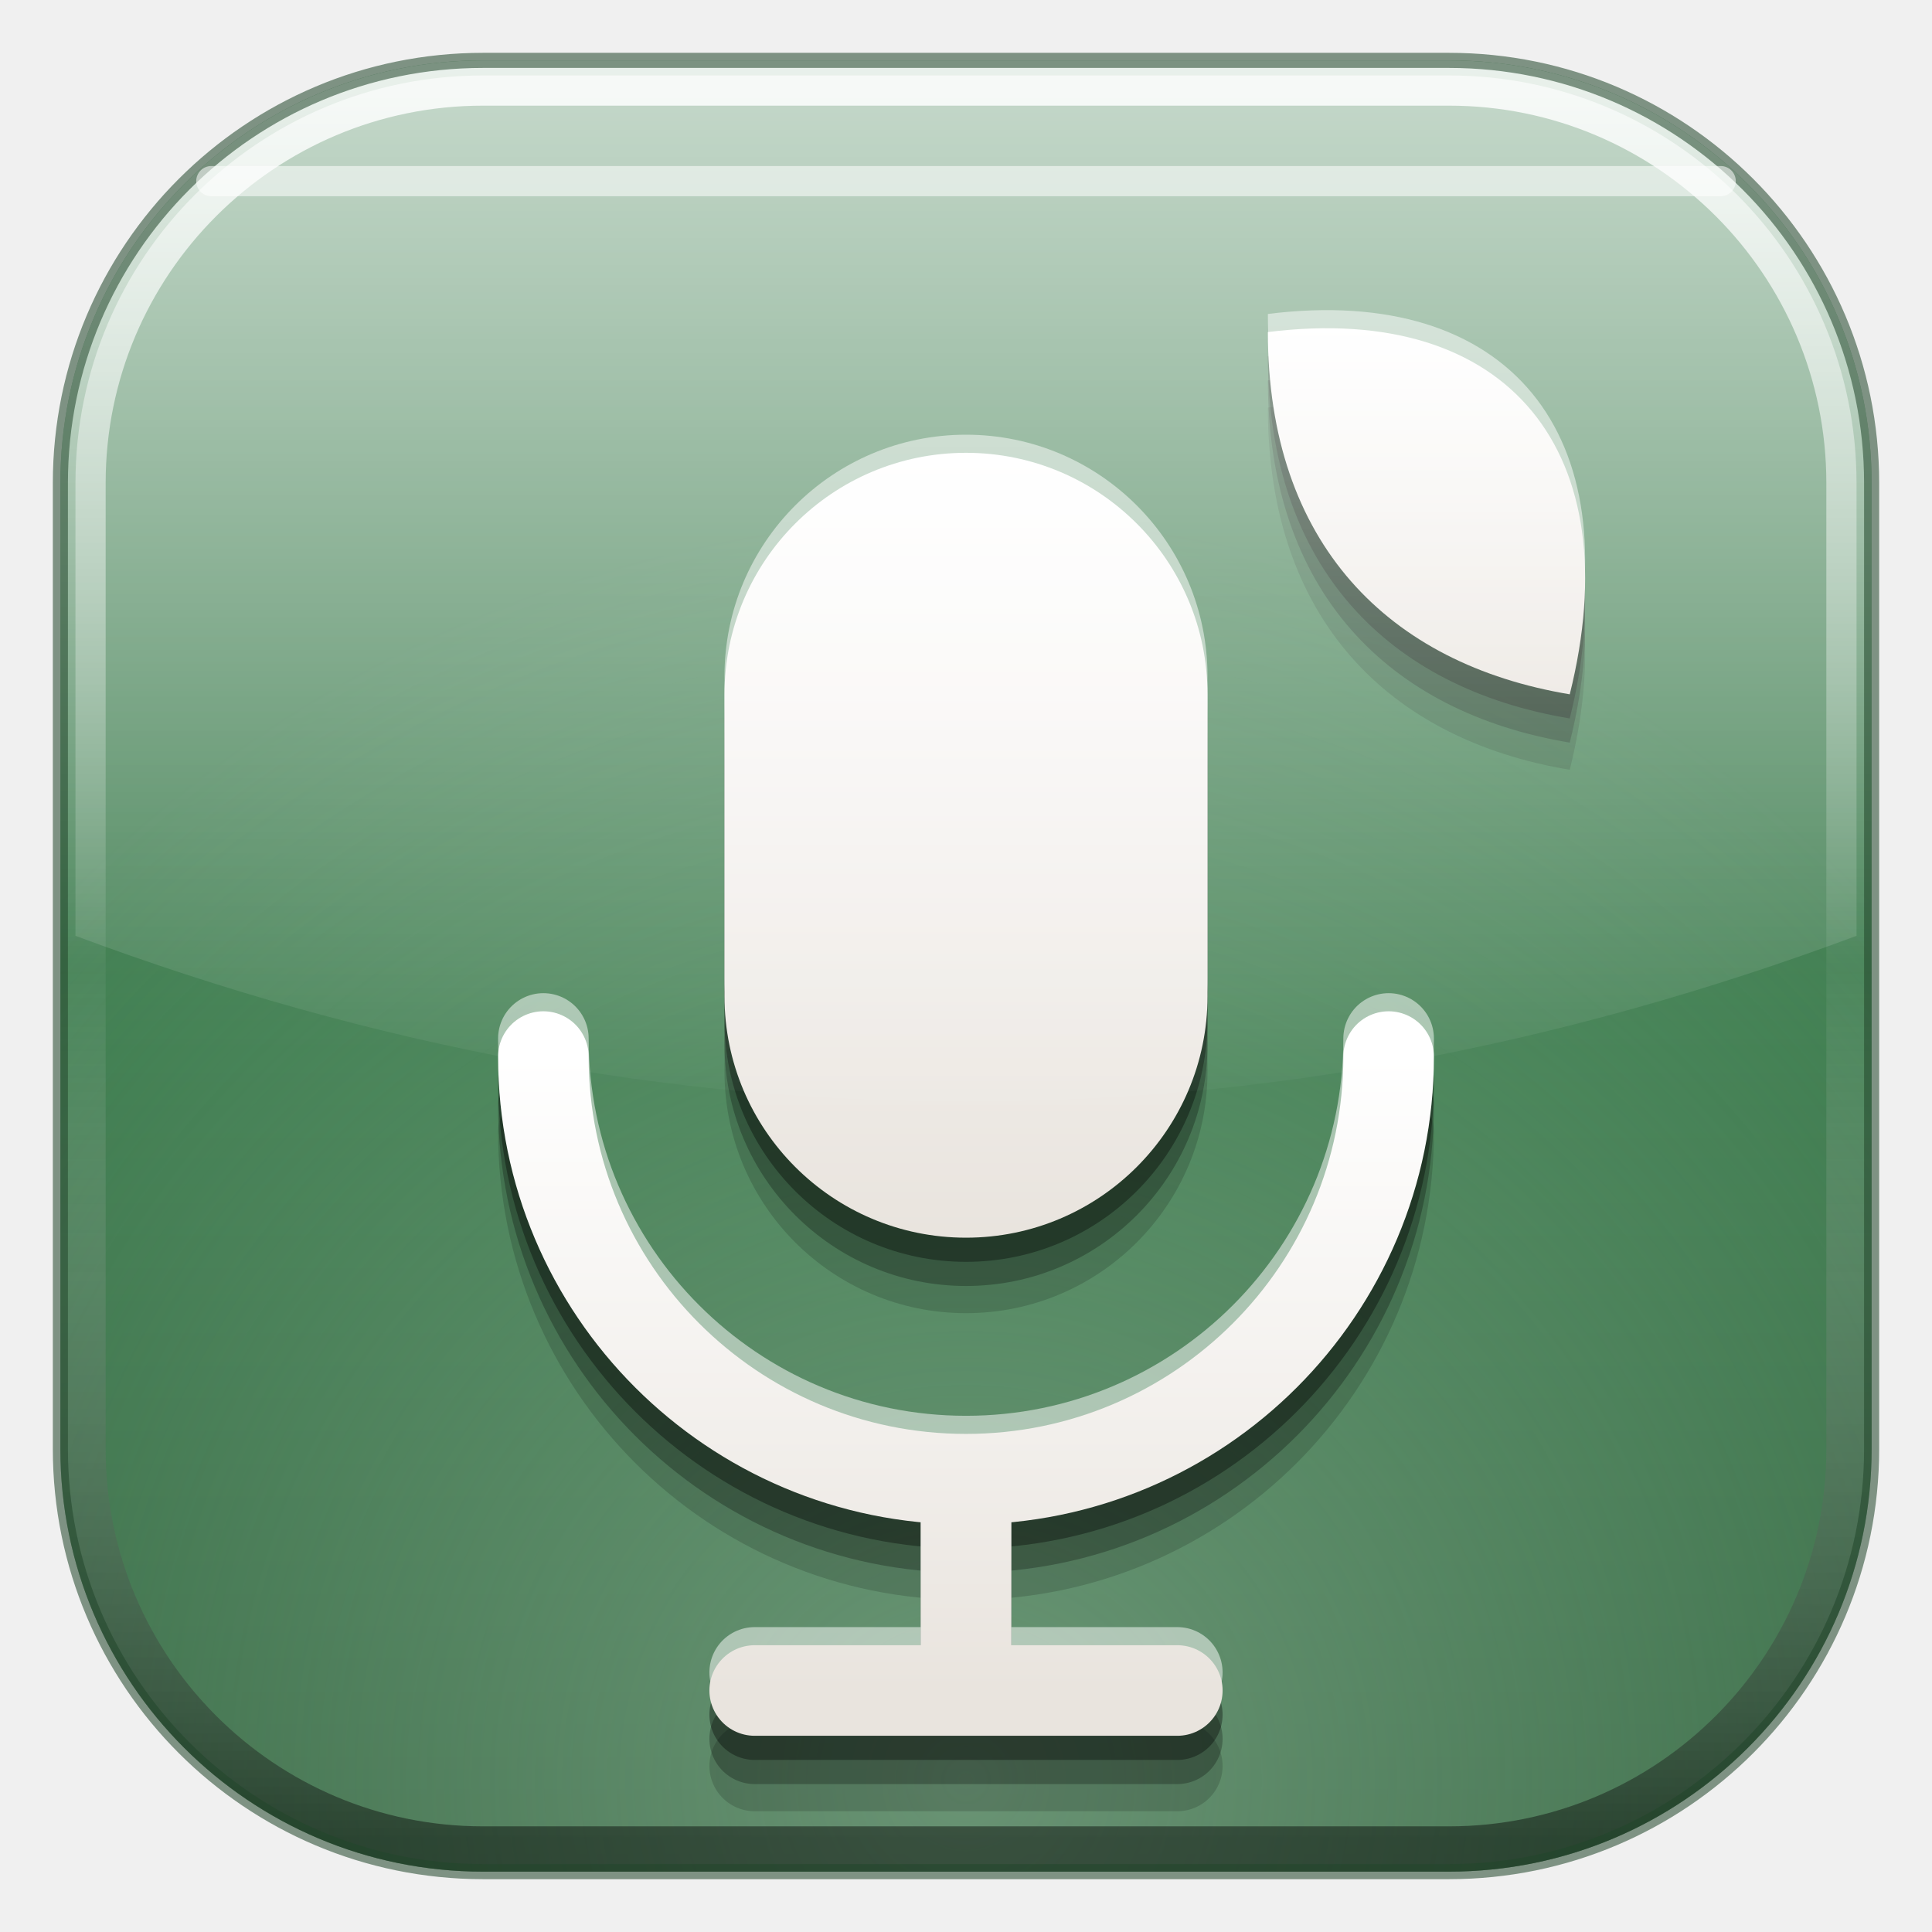
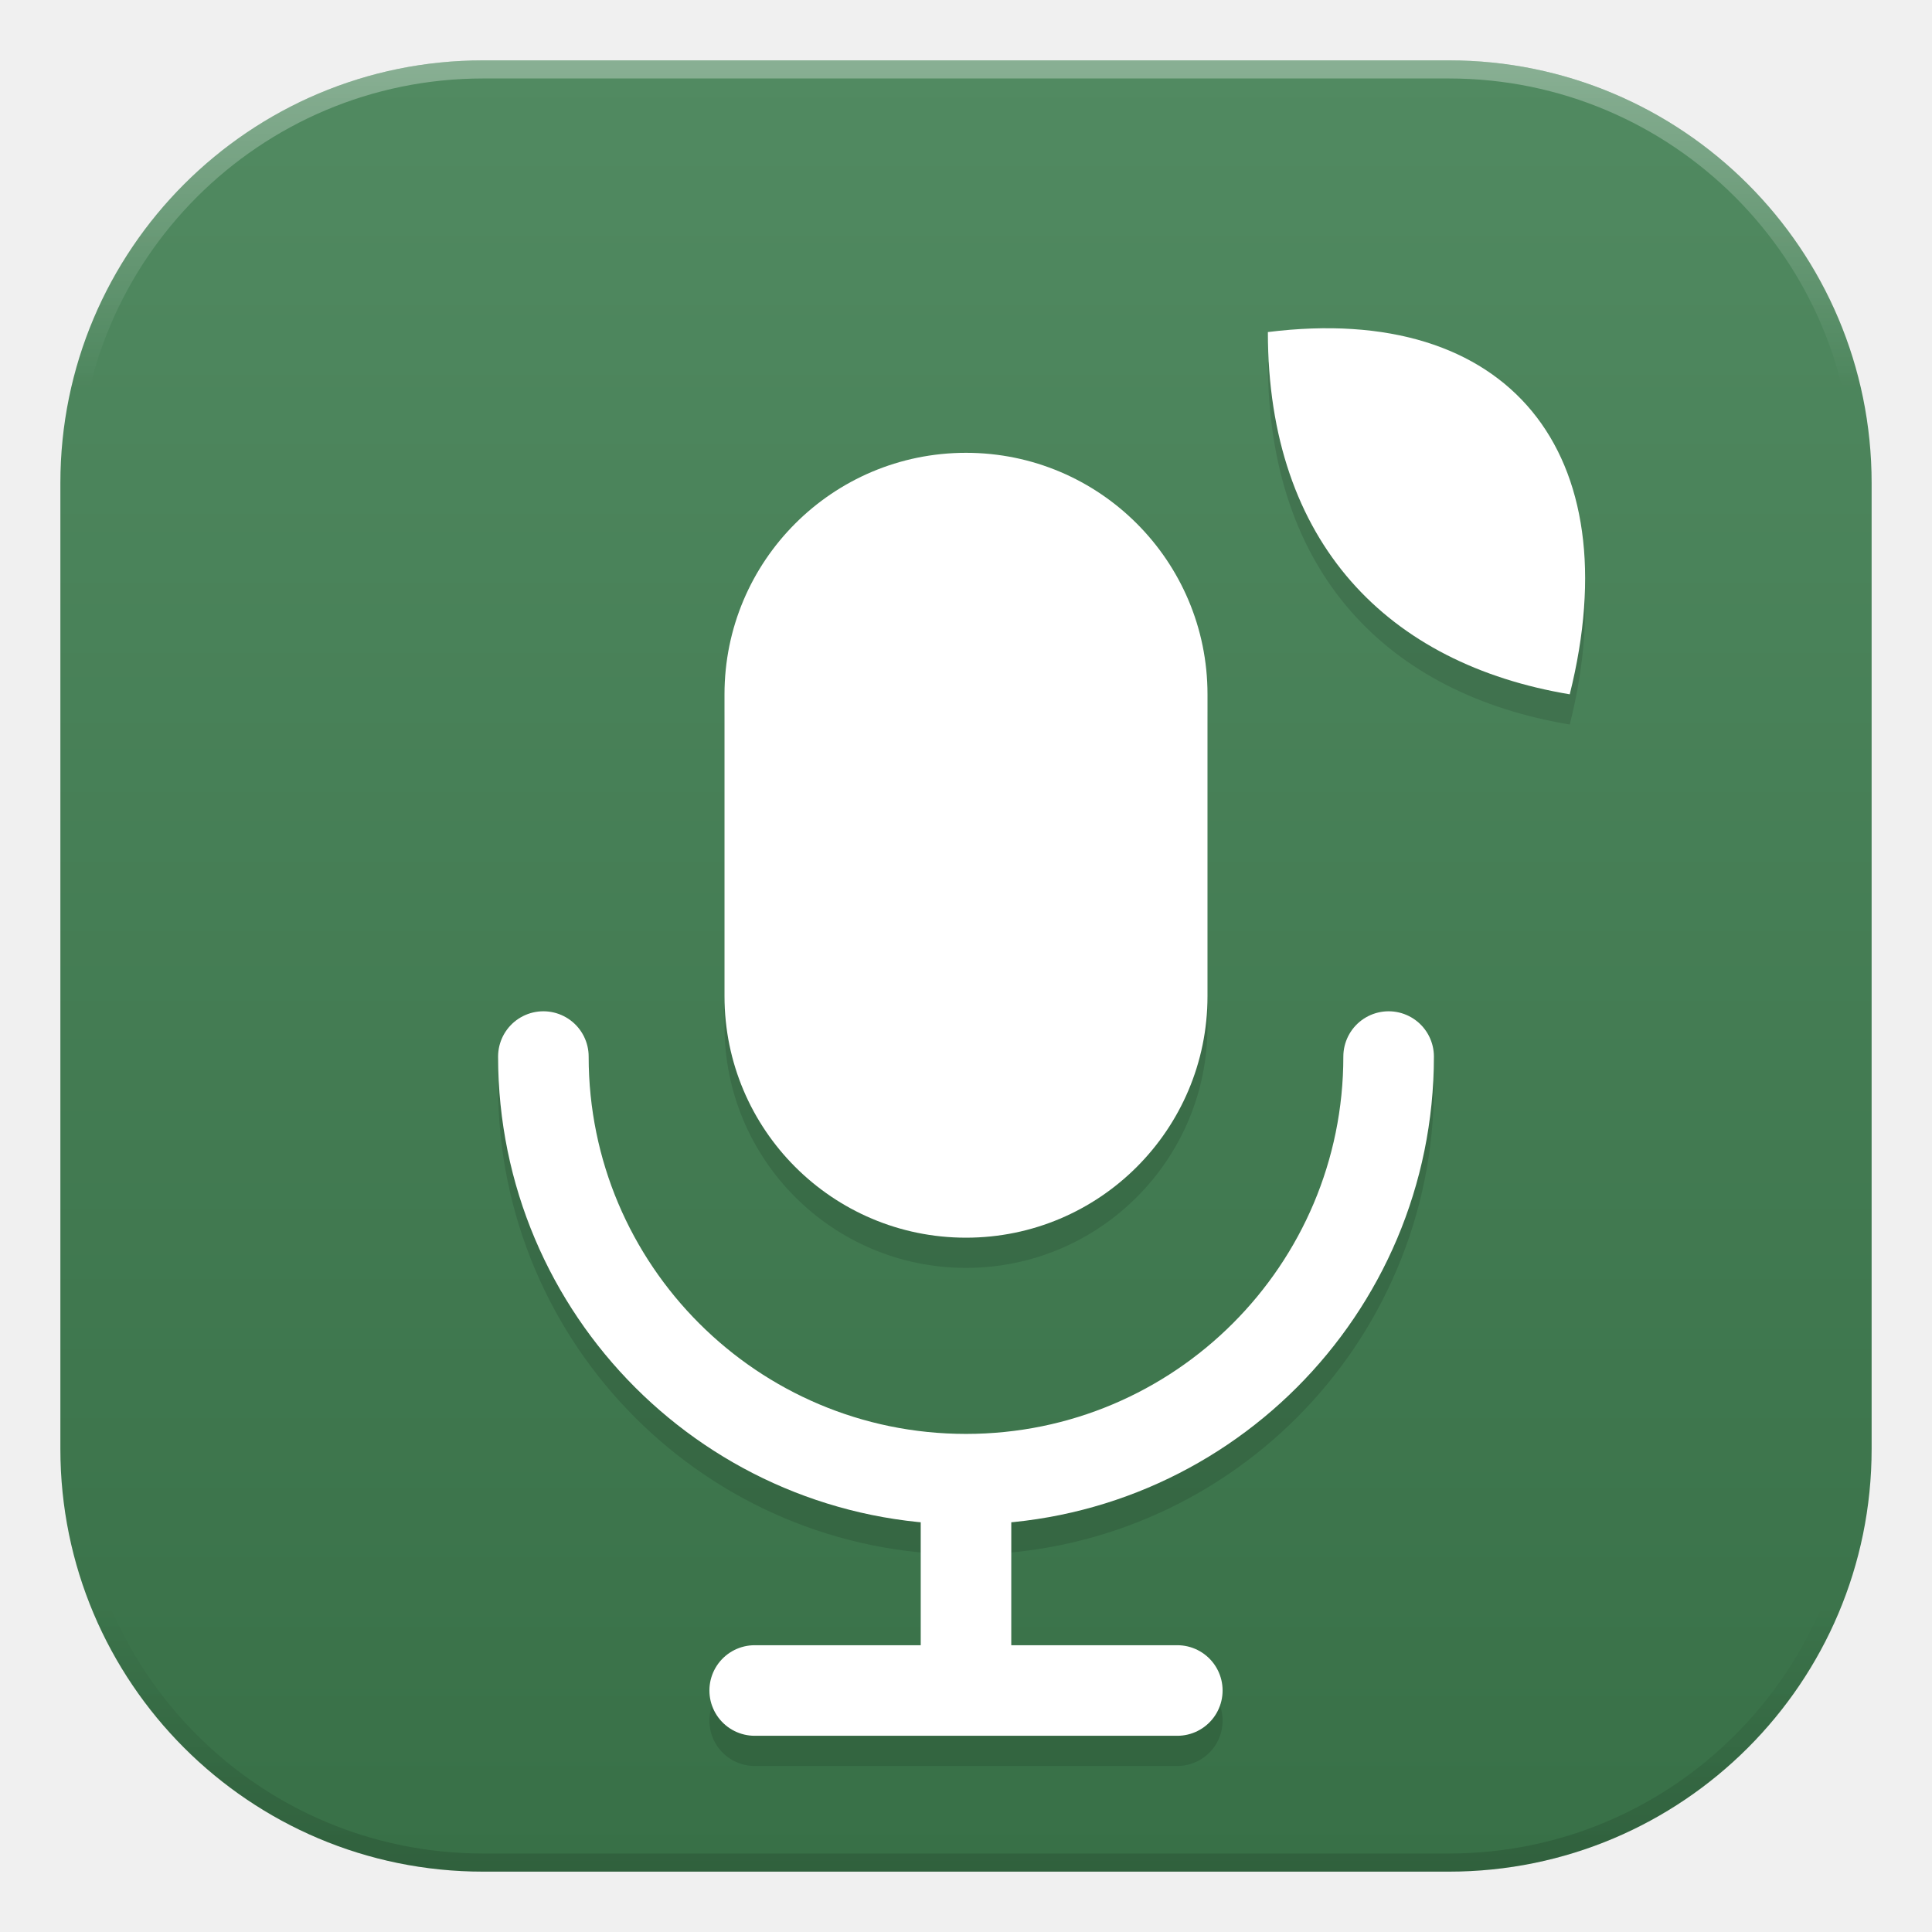
<svg xmlns="http://www.w3.org/2000/svg" viewBox="0 0 128 128">
  <defs>
    <linearGradient id="base" x1="0" y1="0" x2="0" y2="1">
-       <stop offset="0" stop-color="#689A76" />
-       <stop offset=".55" stop-color="#3E7D4F" />
-       <stop offset="1" stop-color="#32643F" />
+       <stop offset="0" stop-color="#518A61" />
+       <stop offset="1" stop-color="#387047" />
    </linearGradient>
-     <linearGradient id="rim" x1="0" y1="0" x2="0" y2="1">
-       <stop offset="0" stop-color="#FFFFFF" stop-opacity=".85" />
-       <stop offset=".5" stop-color="#FFFFFF" stop-opacity=".05" />
-       <stop offset="1" stop-color="#000000" stop-opacity=".45" />
+     <linearGradient id="edge" x1="0" y1="0" x2="0" y2="1">
+       <stop offset="0" stop-color="#FFFFFF" stop-opacity=".32" />
+       <stop offset=".18" stop-color="#FFFFFF" stop-opacity="0" />
+       <stop offset=".85" stop-color="#000000" stop-opacity="0" />
+       <stop offset="1" stop-color="#000000" stop-opacity=".14" />
    </linearGradient>
-     <linearGradient id="gloss" x1="0" y1="0" x2="0" y2="1">
-       <stop offset="0" stop-color="#FFFFFF" stop-opacity=".62" />
-       <stop offset="1" stop-color="#FFFFFF" stop-opacity=".02" />
-     </linearGradient>
-     <linearGradient id="glyph" x1="0" y1="0" x2="0" y2="1">
-       <stop offset="0" stop-color="#FFFFFF" />
-       <stop offset="1" stop-color="#E9E4DE" />
-     </linearGradient>
-     <radialGradient id="glow" cx=".5" cy=".95" r=".7">
-       <stop offset="0" stop-color="#95B89E" stop-opacity=".55" />
-       <stop offset="1" stop-color="#95B89E" stop-opacity="0" />
-     </radialGradient>
  </defs>
-   <rect x="9" y="12" width="110" height="112" rx="30" fill="#000" opacity=".10" />
-   <rect x="7" y="9" width="114" height="114" rx="30" fill="#000" opacity=".12" />
-   <rect x="6" y="7" width="116" height="116" rx="29" fill="#000" opacity=".16" />
+   <rect x="6" y="8" width="116" height="116" rx="29" fill="#000" opacity=".10" />
  <rect x="4" y="4" width="120" height="120" rx="28" fill="url(#base)" />
-   <rect x="4" y="4" width="120" height="120" rx="28" fill="url(#glow)" />
-   <rect x="5.5" y="5.5" width="117" height="117" rx="26.5" fill="none" stroke="url(#rim)" stroke-width="3" />
-   <rect x="4" y="4" width="120" height="120" rx="28" fill="none" stroke="#22452B" stroke-opacity=".55" stroke-width="1" />
-   <g transform="translate(0 5)" opacity=".16">
+   <rect x="4.6" y="4.6" width="118.8" height="118.8" rx="27.4" fill="none" stroke="url(#edge)" stroke-width="1.2" />
+   <g transform="translate(0 2)" opacity=".12">
    <rect x="48" y="30" width="32" height="52" rx="16" fill="#000000" />
    <path d="M36 70a28 28 0 0 0 56 0M64 98v14M50 112h28" stroke="#000000" stroke-width="6" stroke-linecap="round" fill="none" />
    <path d="M84 22C100 20 108 30 104 46C92 44 84 36 84 22Z" fill="#000000" />
  </g>
-   <g transform="translate(0 3.2)" opacity=".26">
-     <rect x="48" y="30" width="32" height="52" rx="16" fill="#000000" />
-     <path d="M36 70a28 28 0 0 0 56 0M64 98v14M50 112h28" stroke="#000000" stroke-width="6" stroke-linecap="round" fill="none" />
-     <path d="M84 22C100 20 108 30 104 46C92 44 84 36 84 22Z" fill="#000000" />
-   </g>
-   <g transform="translate(0 1.6)" opacity=".35">
-     <rect x="48" y="30" width="32" height="52" rx="16" fill="#000000" />
-     <path d="M36 70a28 28 0 0 0 56 0M64 98v14M50 112h28" stroke="#000000" stroke-width="6" stroke-linecap="round" fill="none" />
-     <path d="M84 22C100 20 108 30 104 46C92 44 84 36 84 22Z" fill="#000000" />
-   </g>
-   <g transform="translate(0 -1.2)" opacity=".5">
-     <rect x="48" y="30" width="32" height="52" rx="16" fill="#FFFFFF" />
-     <path d="M36 70a28 28 0 0 0 56 0M64 98v14M50 112h28" stroke="#FFFFFF" stroke-width="6" stroke-linecap="round" fill="none" />
-     <path d="M84 22C100 20 108 30 104 46C92 44 84 36 84 22Z" fill="#FFFFFF" />
-   </g>
-   <rect x="48" y="30" width="32" height="52" rx="16" fill="url(#glyph)" />
-   <path d="M36 70a28 28 0 0 0 56 0M64 98v14M50 112h28" stroke="url(#glyph)" stroke-width="6" stroke-linecap="round" fill="none" />
-   <path d="M84 22C100 20 108 30 104 46C92 44 84 36 84 22Z" fill="url(#glyph)" />
-   <path d="M5 62V32A27 27 0 0 1 32 5H96A27 27 0 0 1 123 32V62Q64 84 5 62Z" fill="url(#gloss)" />
-   <path d="M14 12H114" stroke="#FFFFFF" stroke-opacity=".55" stroke-width="2" stroke-linecap="round" />
+   <rect x="48" y="30" width="32" height="52" rx="16" fill="#FFFFFF" />
+   <path d="M36 70a28 28 0 0 0 56 0M64 98v14M50 112h28" stroke="#FFFFFF" stroke-width="6" stroke-linecap="round" fill="none" />
+   <path d="M84 22C100 20 108 30 104 46C92 44 84 36 84 22Z" fill="#FFFFFF" />
</svg>
